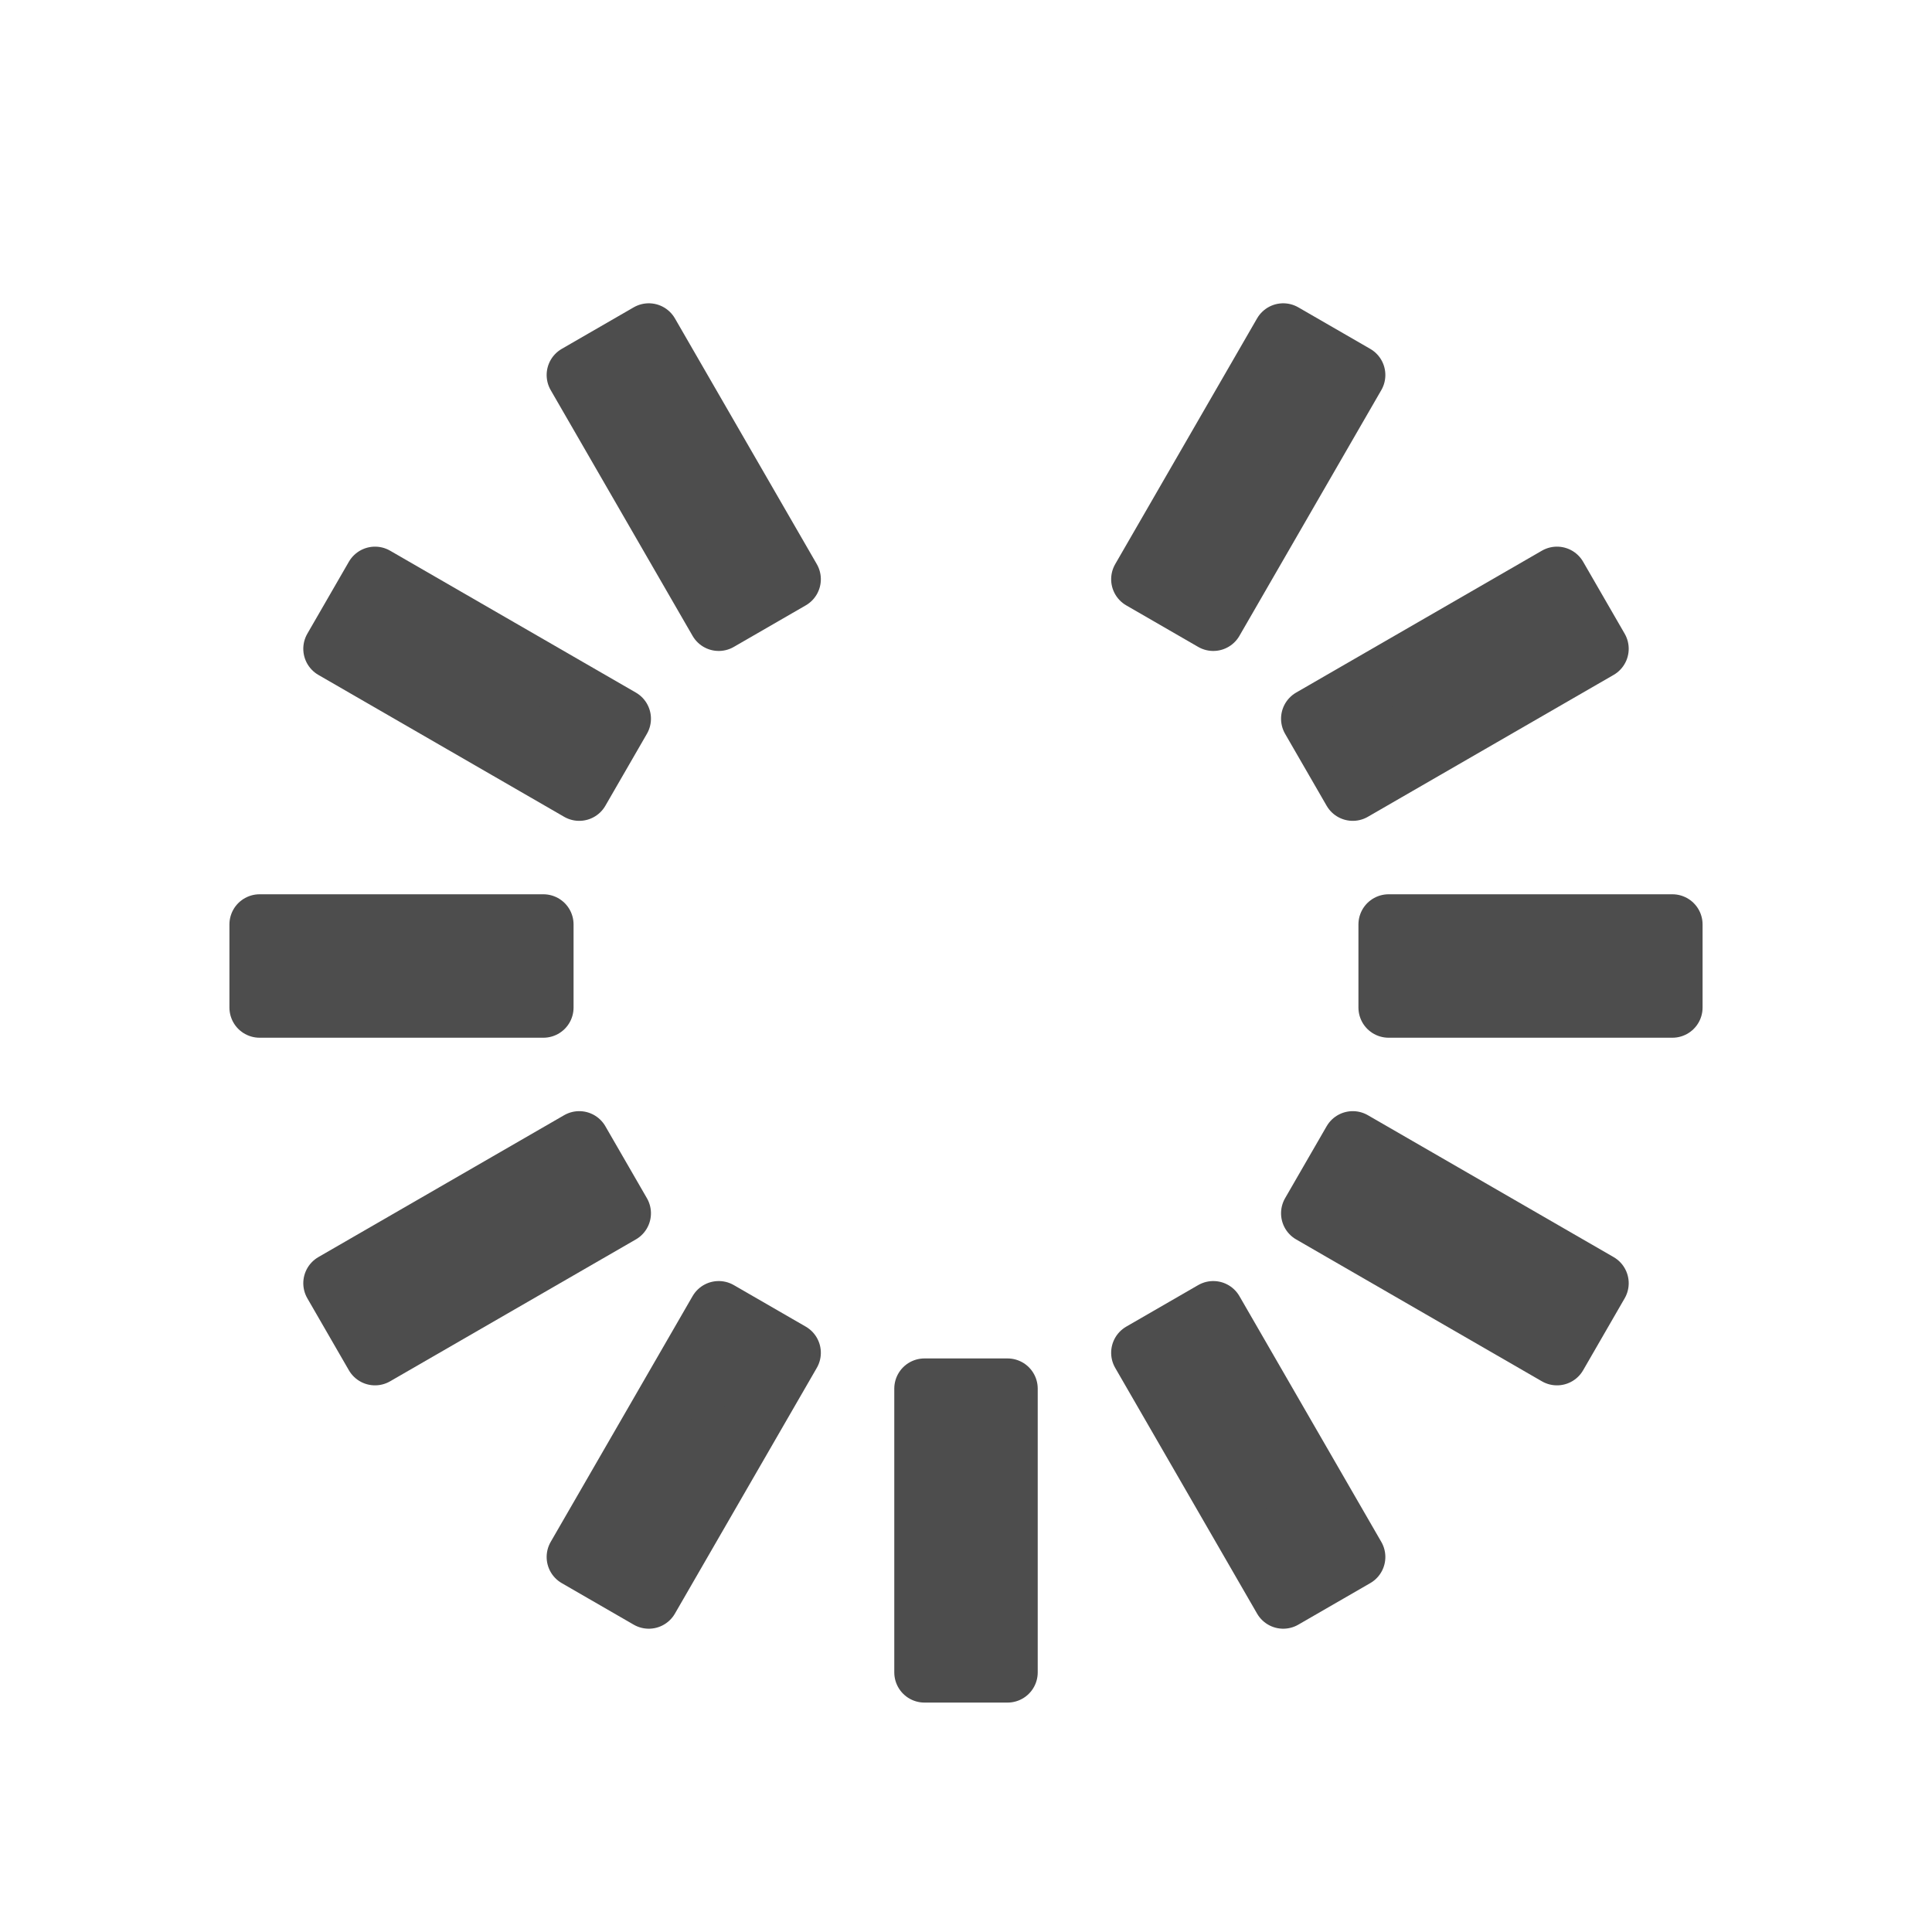
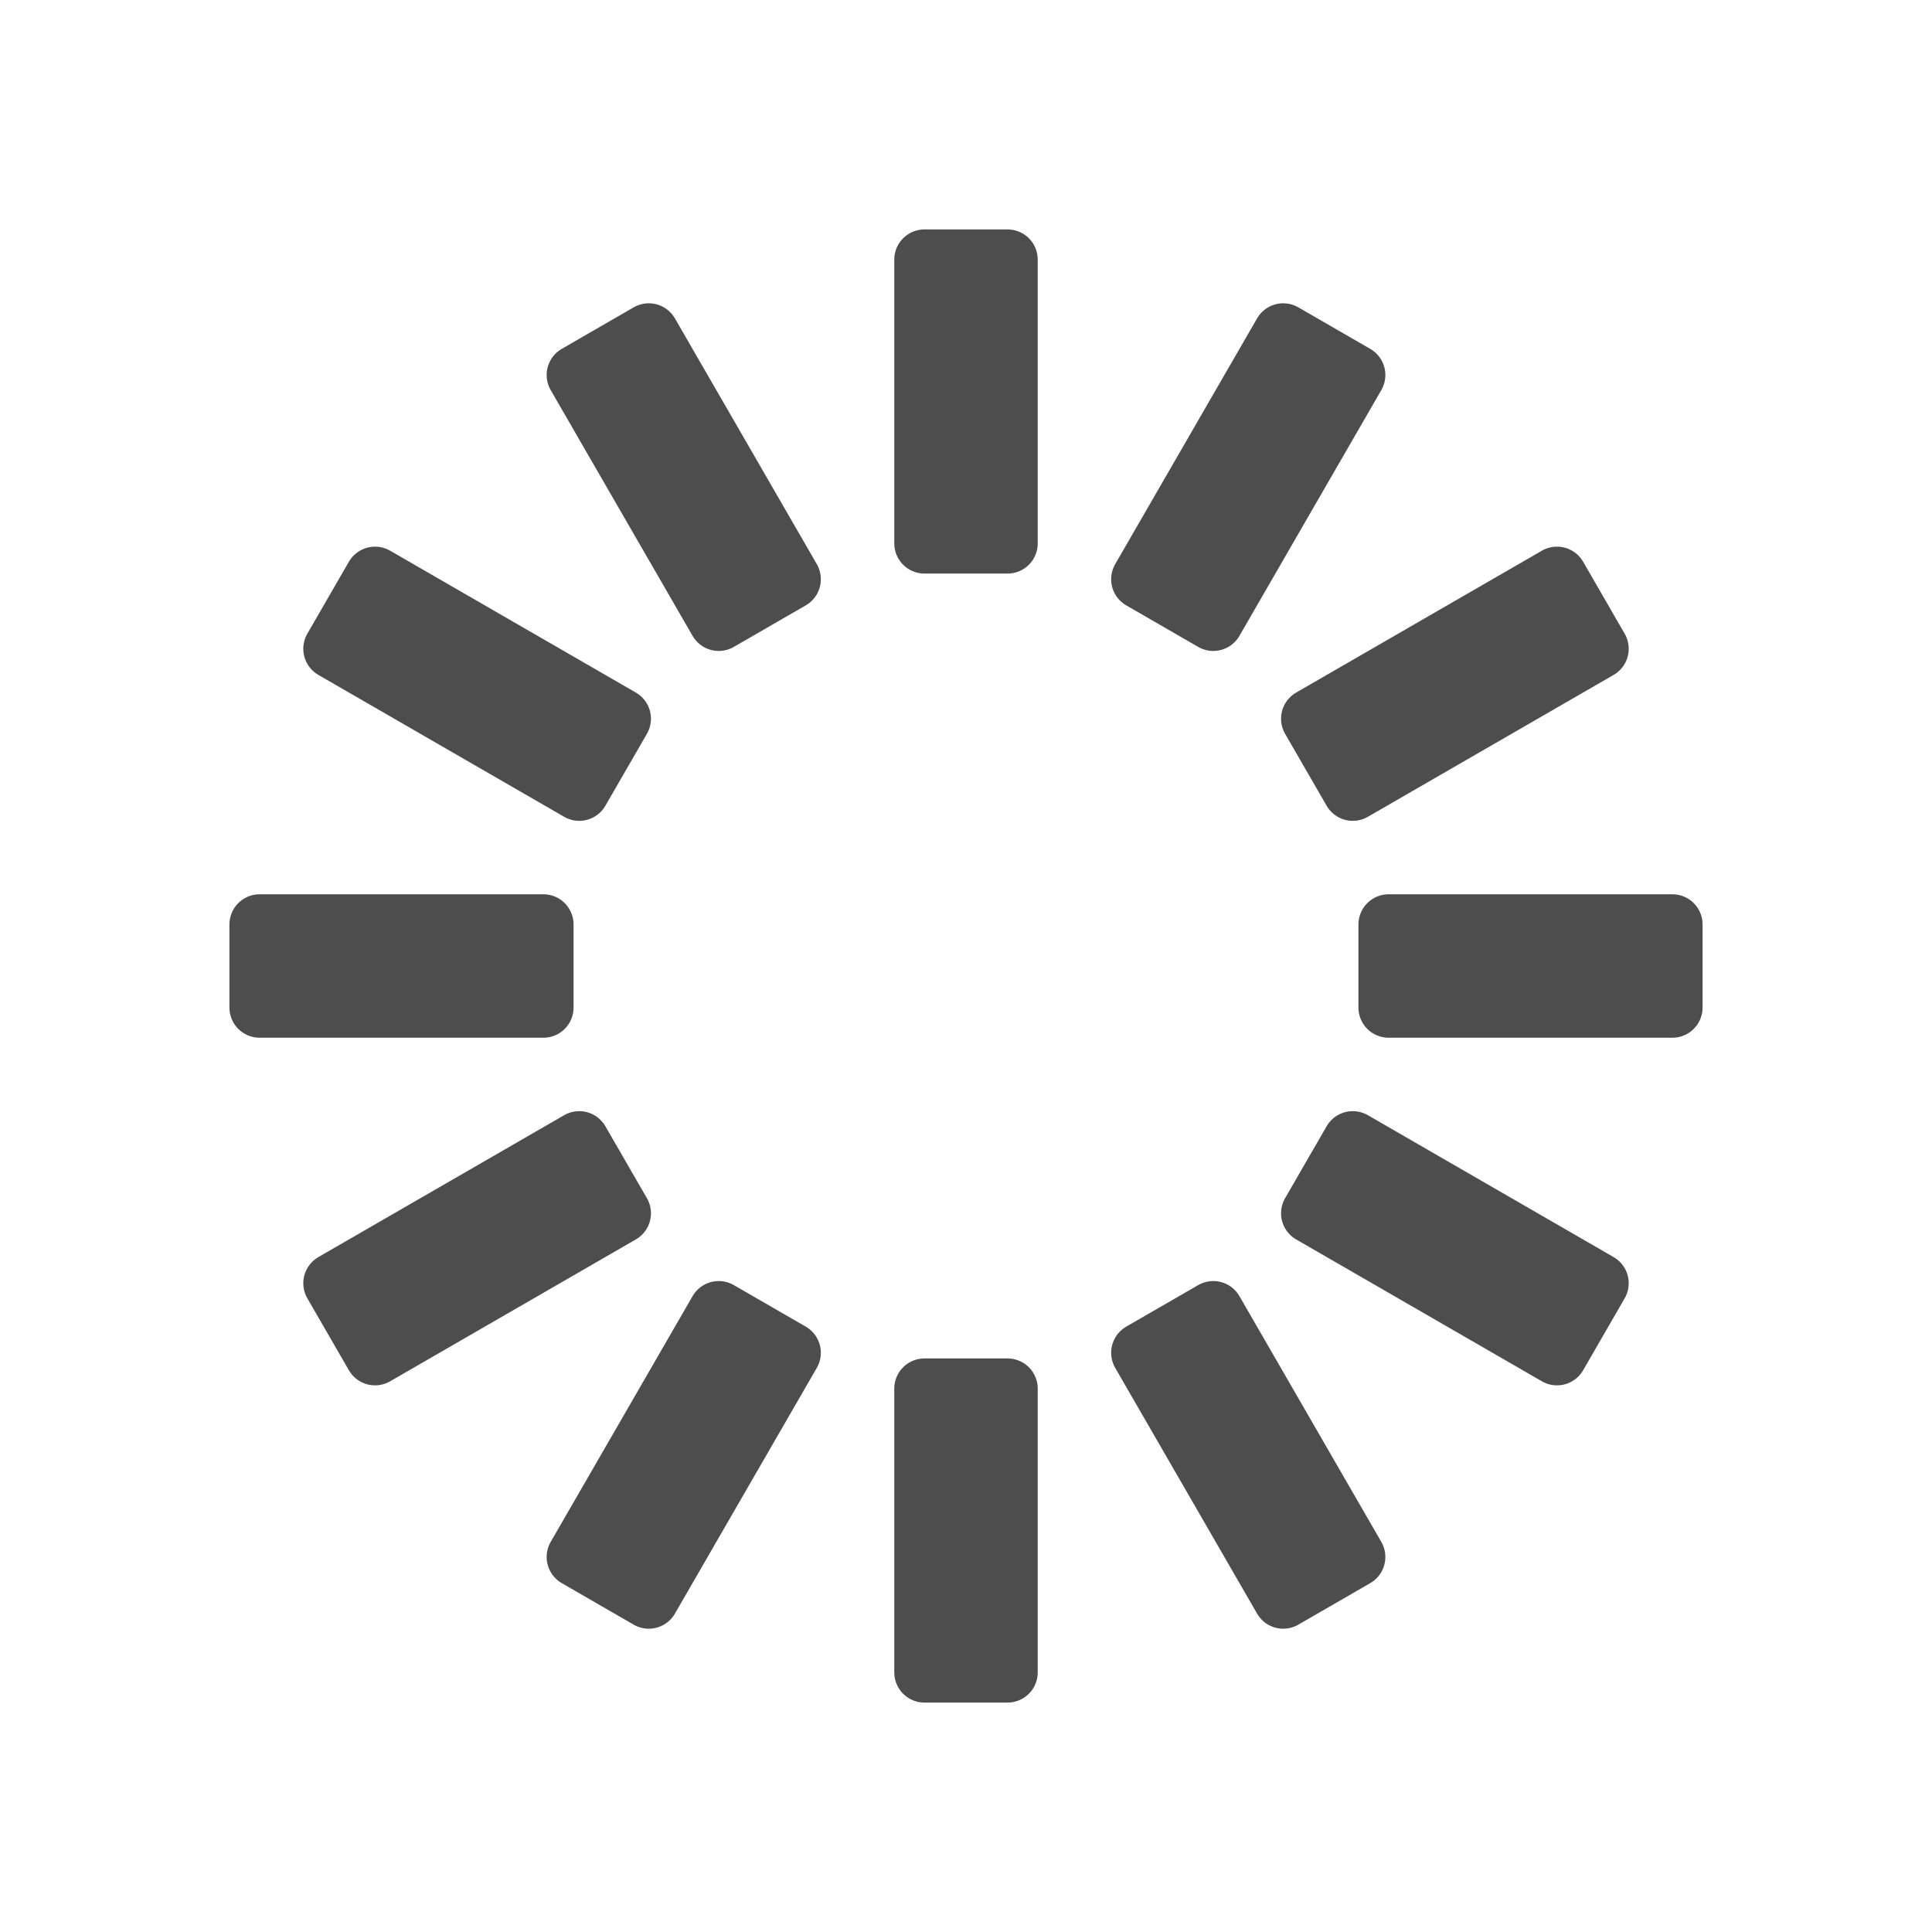
<svg xmlns="http://www.w3.org/2000/svg" width="640" height="640" viewBox="0 0 640 640" id="svg4410" version="1.1">
  <defs id="defs4412" />
  <g id="layer1" transform="translate(0,-412.3622)" style="display:inline">
    <rect style="fill:#4d4d4d;fill-opacity:1;stroke:#4d4d4d;stroke-width:19.993;stroke-linejoin:round;stroke-miterlimit:4;stroke-dasharray:none;stroke-opacity:1" id="rect4422-7" width="27.524" height="94.007" x="306.238" y="872.359" />
+     <rect style="fill:#4d4d4d;fill-opacity:1;stroke:#4d4d4d;stroke-width:19.993;stroke-linejoin:round;stroke-miterlimit:4;stroke-opacity:1;stroke-dasharray:none;display:inline" id="rect4422-7-3" width="27.524" height="94.007" x="306.238" y="498.359" />
  </g>
  <g transform="translate(0,-412.3622)" id="g3390" style="display:inline">
    <rect y="560.241" x="-102.815" height="94.007" width="27.524" id="rect3392" style="fill:#4d4d4d;fill-opacity:1;stroke:#4d4d4d;stroke-width:19.993;stroke-linejoin:round;stroke-miterlimit:4;stroke-dasharray:none;stroke-opacity:1" transform="matrix(0.8660254,-0.5,0.5,0.8660254,0,0)" />
    <rect y="934.241" x="-102.815" height="94.007" width="27.524" id="rect3394" style="fill:#4d4d4d;fill-opacity:1;stroke:#4d4d4d;stroke-width:19.993;stroke-linejoin:round;stroke-miterlimit:4;stroke-dasharray:none;stroke-opacity:1" transform="matrix(0.8660254,-0.5,0.5,0.8660254,0,0)" />
  </g>
  <g style="display:inline" transform="translate(0,-412.3622)" id="g3396">
    <rect y="409.306" x="-488.006" height="94.007" width="27.524" id="rect3398" style="fill:#4d4d4d;fill-opacity:1;stroke:#4d4d4d;stroke-width:19.993;stroke-linejoin:round;stroke-miterlimit:4;stroke-dasharray:none;stroke-opacity:1" transform="matrix(0.5,-0.8660254,0.8660254,0.5,0,0)" />
    <rect y="783.306" x="-488.006" height="94.007" width="27.524" id="rect3400" style="fill:#4d4d4d;fill-opacity:1;stroke:#4d4d4d;stroke-width:19.993;stroke-linejoin:round;stroke-miterlimit:4;stroke-dasharray:none;stroke-opacity:1" transform="matrix(0.5,-0.8660254,0.8660254,0.5,0,0)" />
  </g>
  <g id="g3402" transform="translate(0,-412.3622)" style="display:inline">
    <rect style="fill:#4d4d4d;fill-opacity:1;stroke:#4d4d4d;stroke-width:19.993;stroke-linejoin:round;stroke-miterlimit:4;stroke-dasharray:none;stroke-opacity:1" id="rect3404" width="27.524" height="94.007" x="-746.124" y="85.997" transform="matrix(0,-1,1,0,0,0)" />
    <rect style="fill:#4d4d4d;fill-opacity:1;stroke:#4d4d4d;stroke-width:19.993;stroke-linejoin:round;stroke-miterlimit:4;stroke-dasharray:none;stroke-opacity:1" id="rect3406" width="27.524" height="94.007" x="-746.124" y="459.997" transform="matrix(0,-1,1,0,0,0)" />
  </g>
  <g style="display:inline" transform="translate(0,-412.3622)" id="g3408">
    <rect transform="matrix(0.8660254,0.5,-0.5,0.8660254,0,0)" y="240.241" x="629.547" height="94.007" width="27.524" id="rect3410" style="fill:#4d4d4d;fill-opacity:1;stroke:#4d4d4d;stroke-width:19.993;stroke-linejoin:round;stroke-miterlimit:4;stroke-dasharray:none;stroke-opacity:1" />
    <rect transform="matrix(0.8660254,0.5,-0.5,0.8660254,0,0)" y="614.241" x="629.547" height="94.007" width="27.524" id="rect3412" style="fill:#4d4d4d;fill-opacity:1;stroke:#4d4d4d;stroke-width:19.993;stroke-linejoin:round;stroke-miterlimit:4;stroke-dasharray:none;stroke-opacity:1" />
  </g>
  <g id="g3414" transform="translate(0,-412.3622)" style="display:inline">
    <rect style="fill:#4d4d4d;fill-opacity:1;stroke:#4d4d4d;stroke-width:19.993;stroke-linejoin:round;stroke-miterlimit:4;stroke-dasharray:none;stroke-opacity:1" id="rect3416" width="27.524" height="94.007" x="-808.006" y="-323.056" transform="matrix(-0.5,-0.8660254,0.8660254,-0.5,0,0)" />
    <rect style="fill:#4d4d4d;fill-opacity:1;stroke:#4d4d4d;stroke-width:19.993;stroke-linejoin:round;stroke-miterlimit:4;stroke-dasharray:none;stroke-opacity:1" id="rect3418" width="27.524" height="94.007" x="-808.006" y="50.944" transform="matrix(-0.5,-0.8660254,0.8660254,-0.5,0,0)" />
  </g>
</svg>
